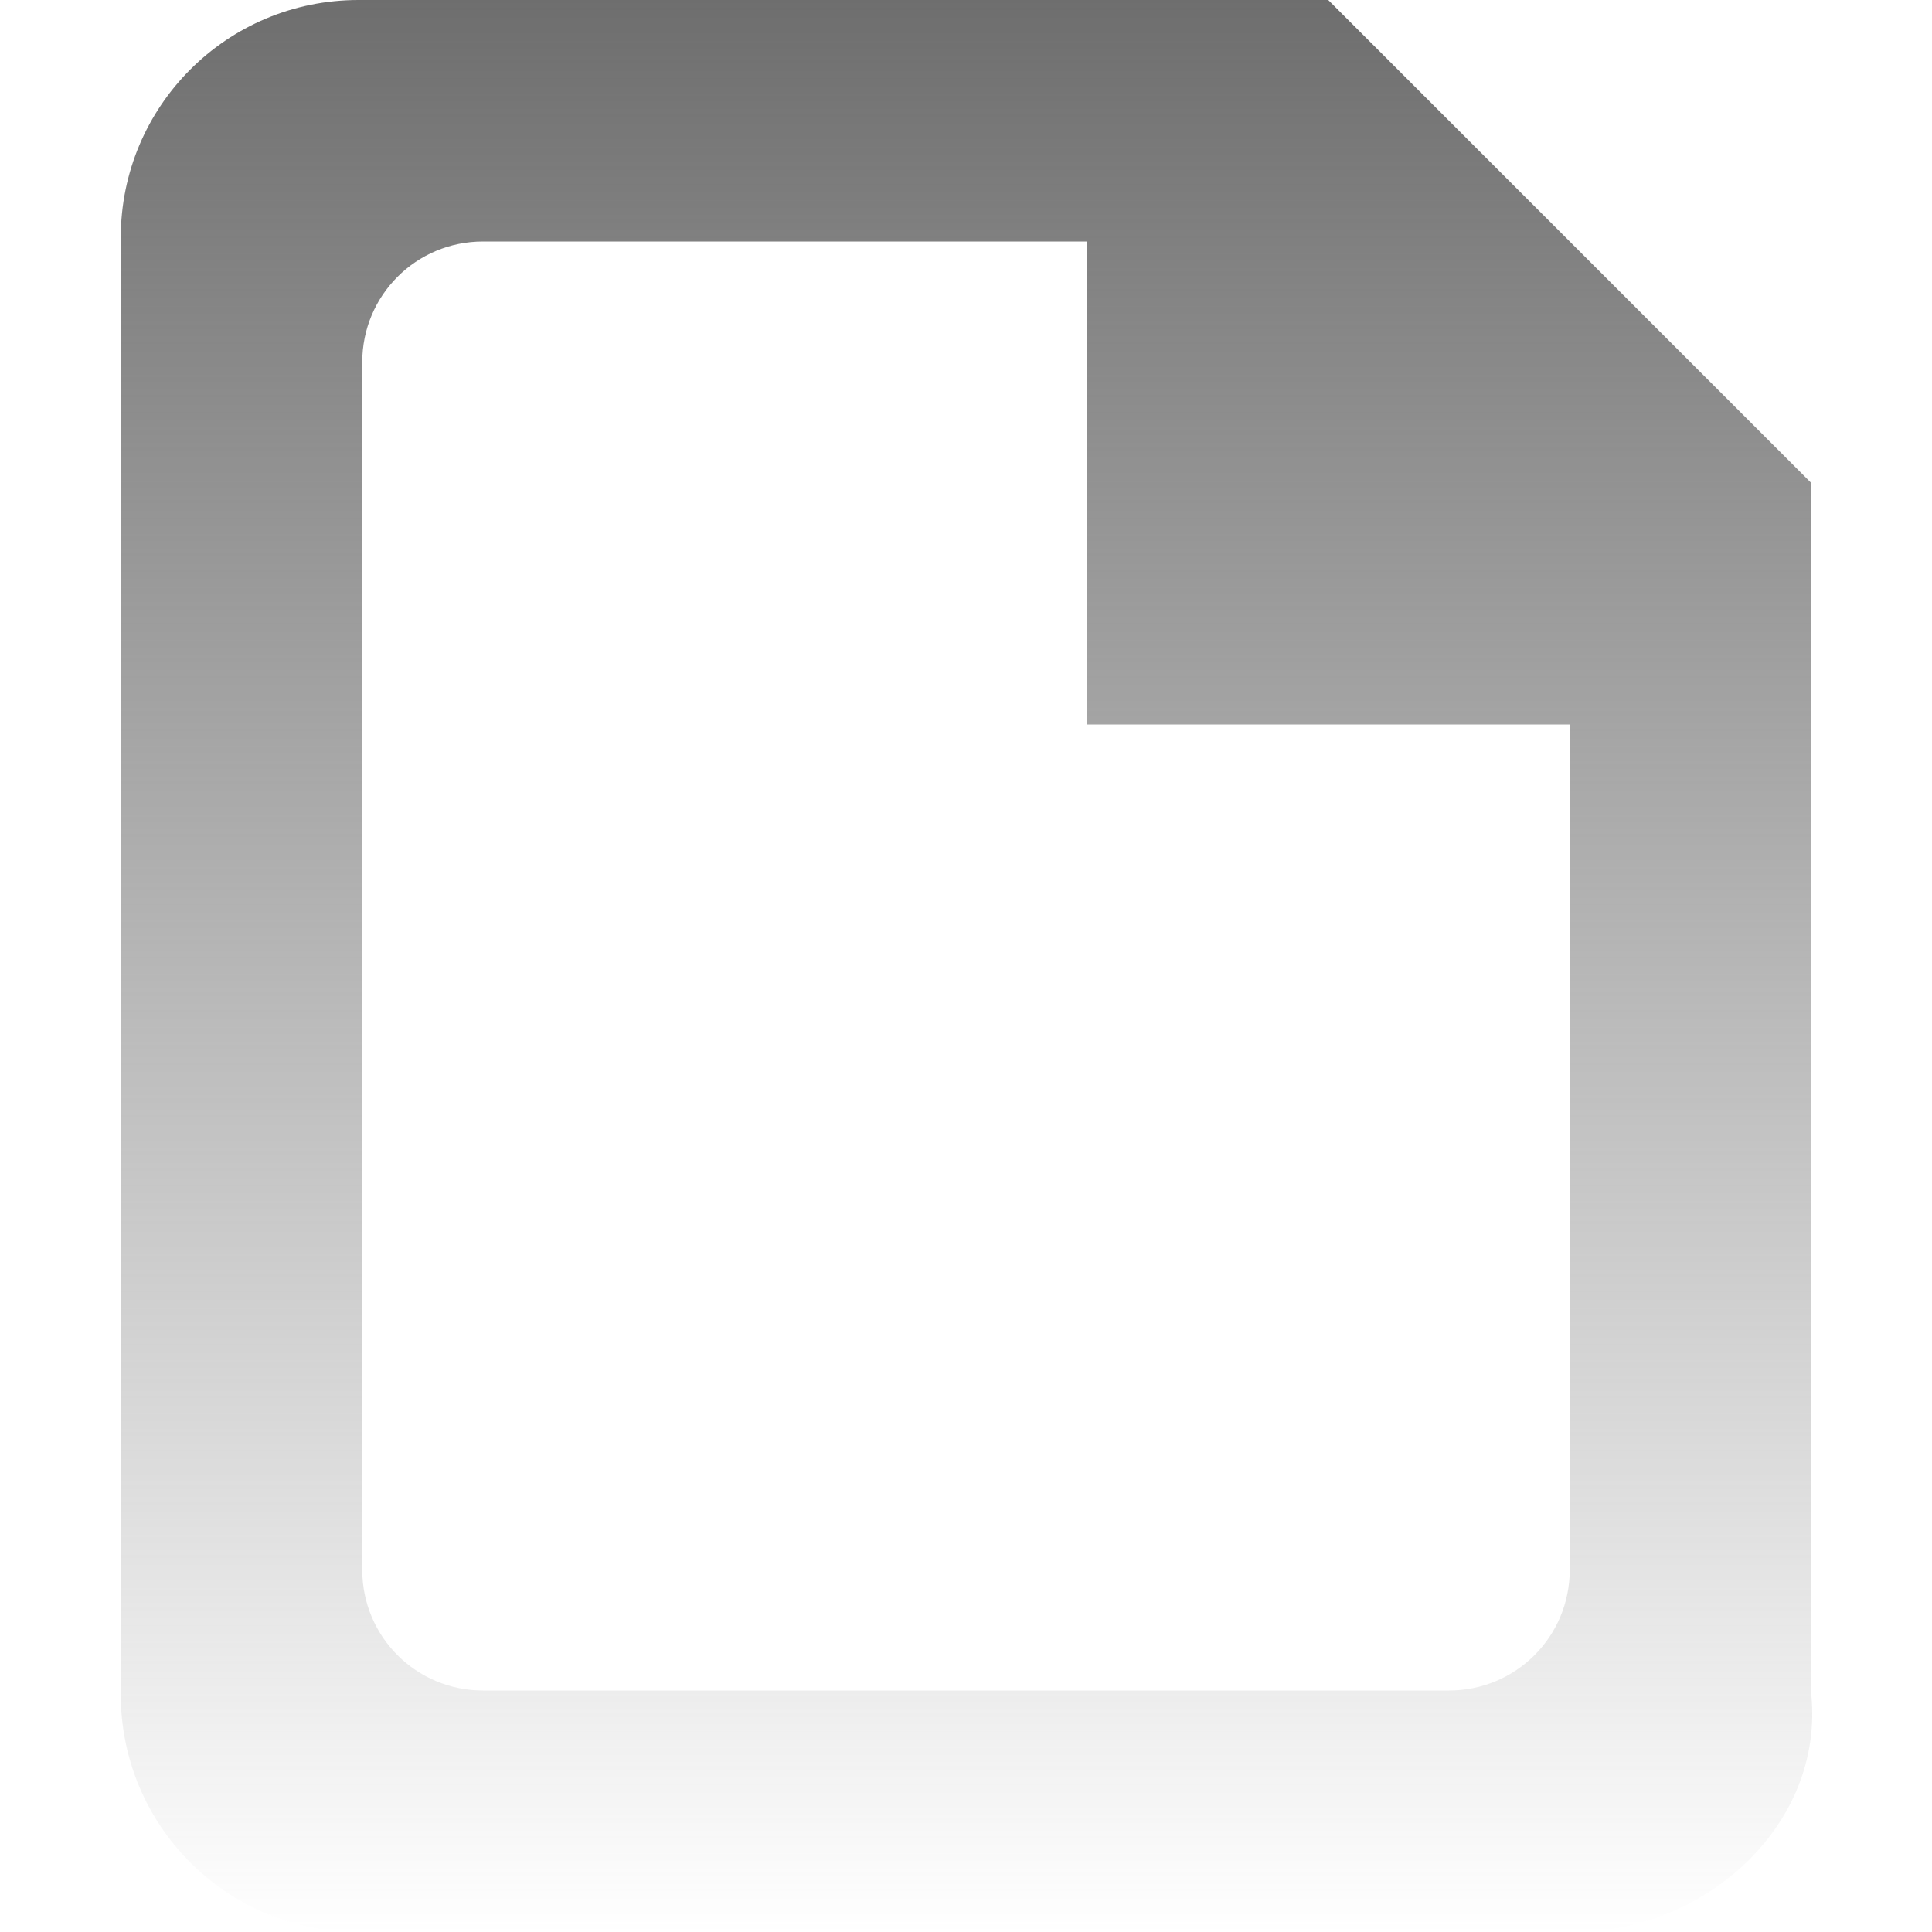
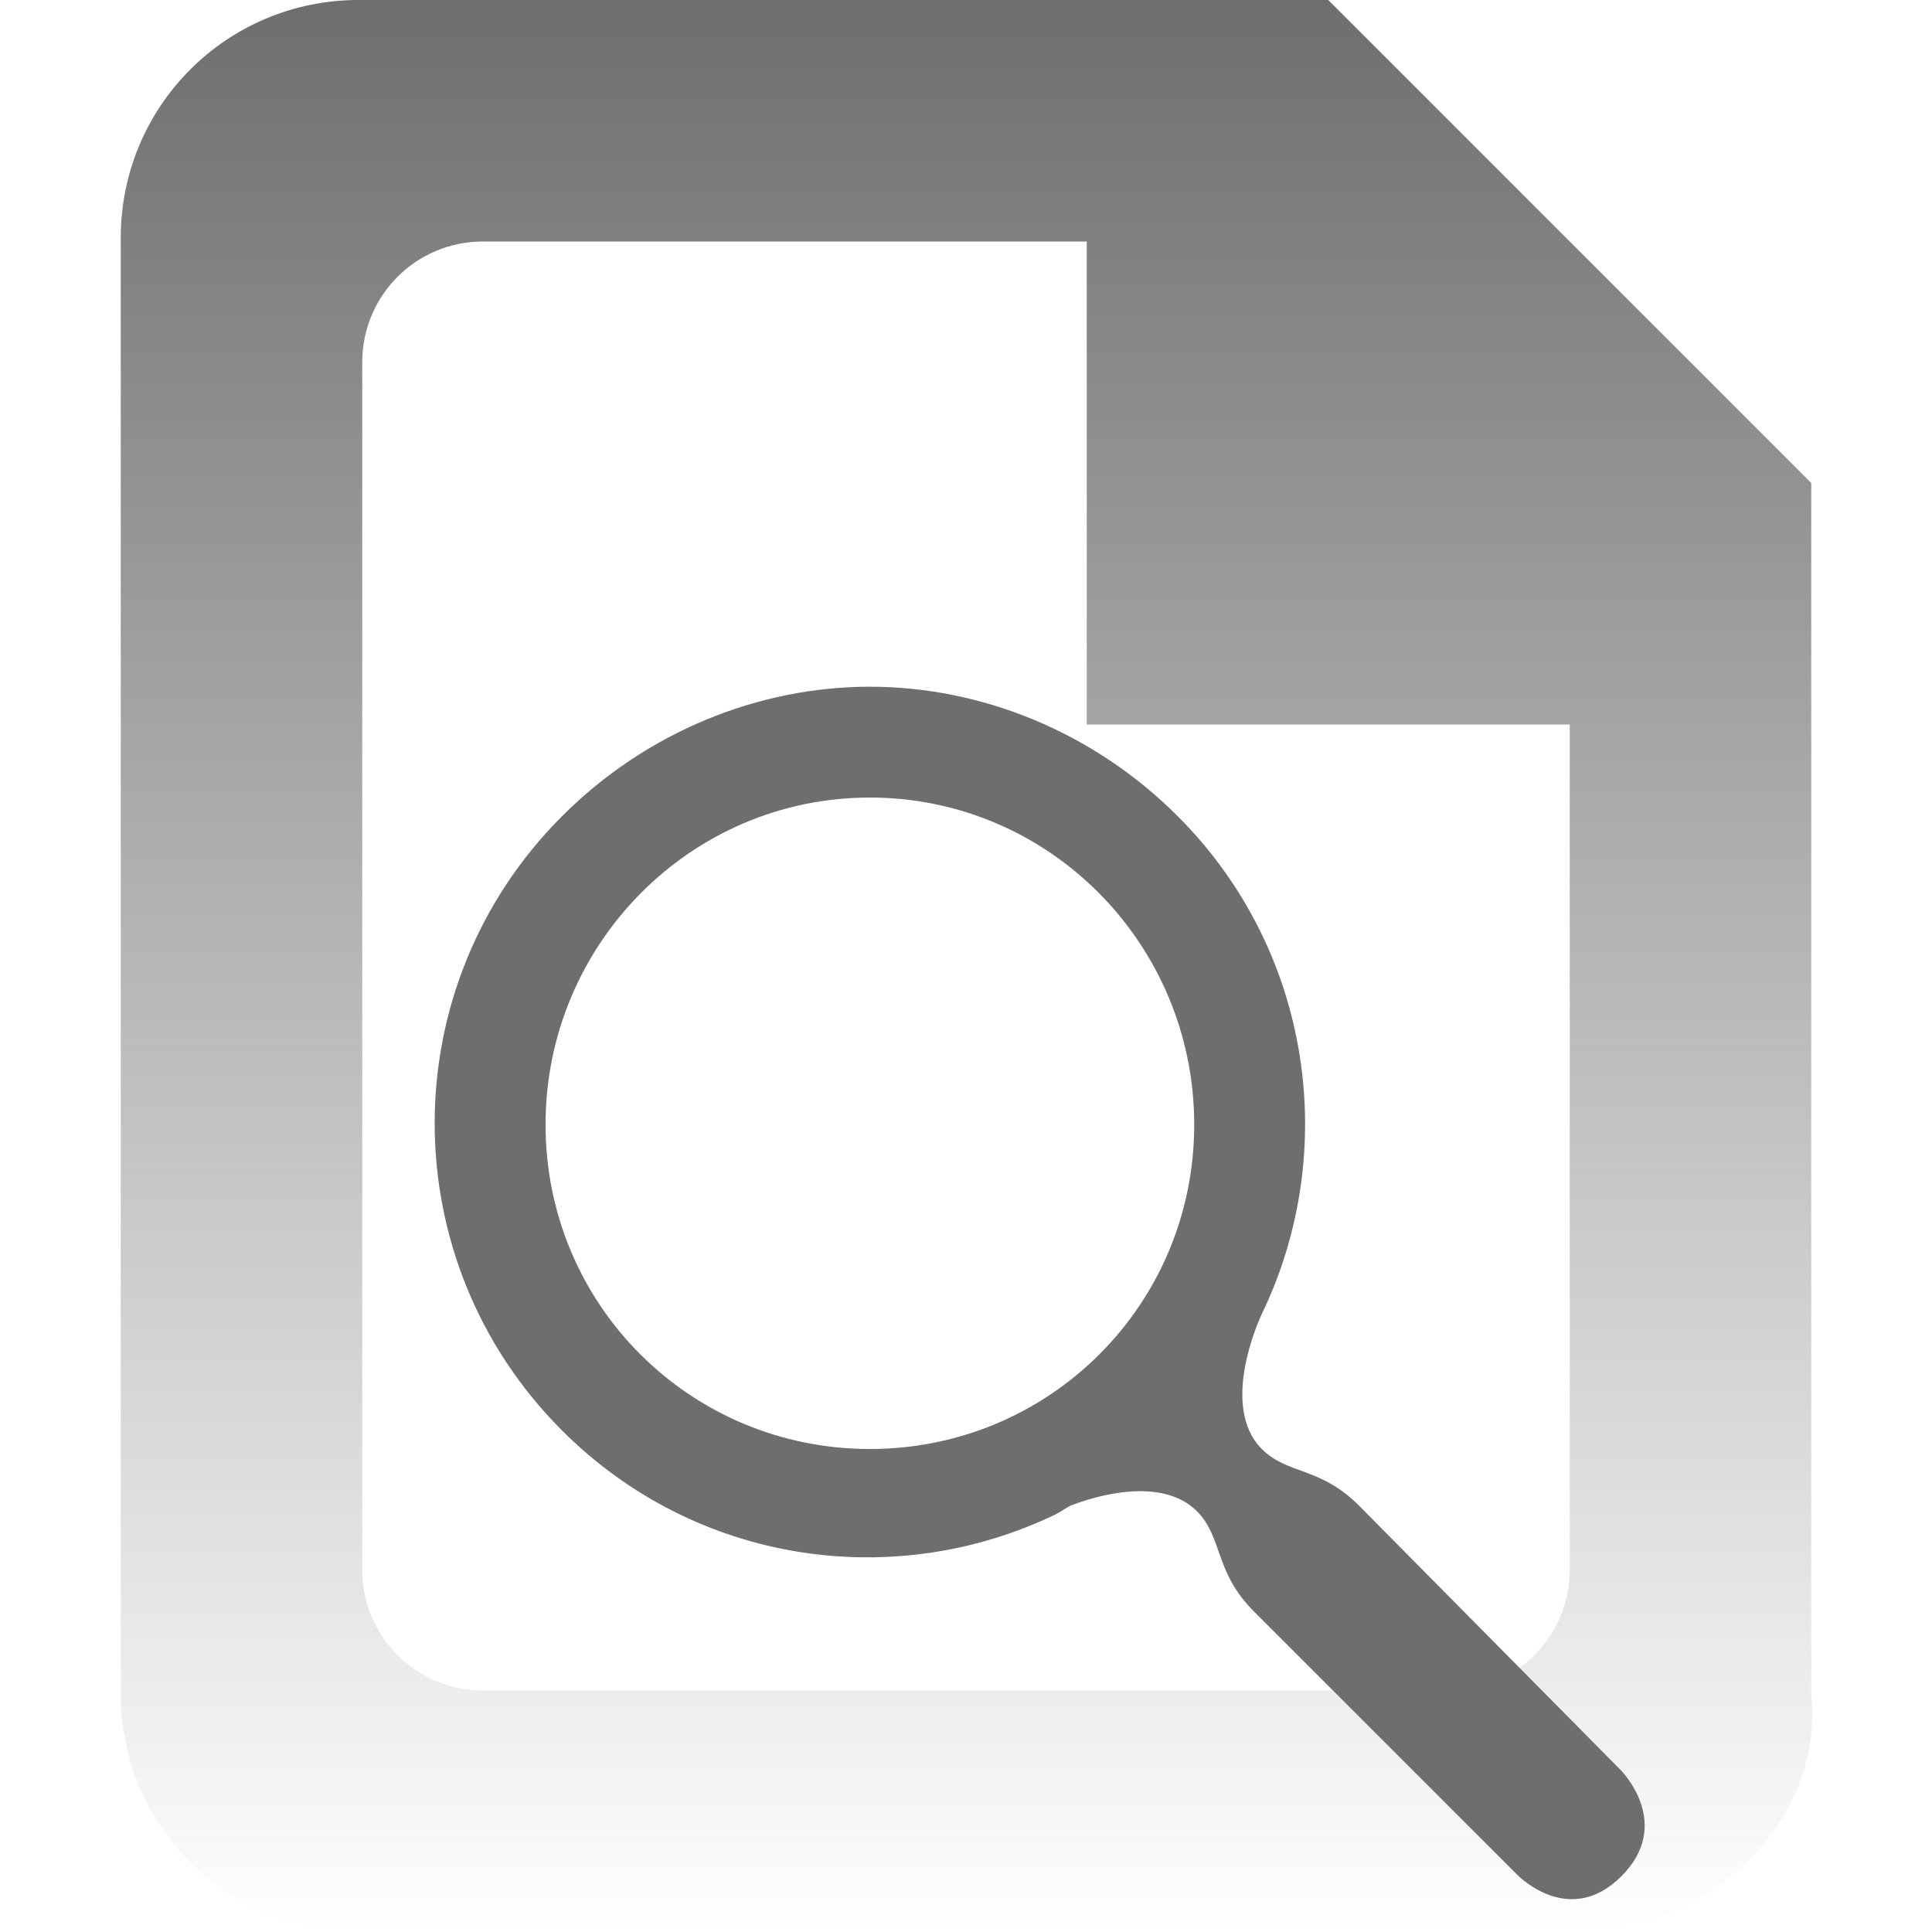
<svg xmlns="http://www.w3.org/2000/svg" xmlns:xlink="http://www.w3.org/1999/xlink" id="svg7384" version="1.1" height="16" width="16">
  <defs id="defs7386">
    <linearGradient id="linearGradient4176">
      <stop style="stop-color:#6e6e6e;stop-opacity:1;" offset="0" id="stop4178" />
      <stop style="stop-color:#6e6e6e;stop-opacity:0;" offset="1" id="stop4180" />
    </linearGradient>
    <radialGradient xlink:href="#StandardGradient" id="radialGradient3831" cx="9" cy="10.333" fx="9" fy="10.333" r="7" gradientTransform="matrix(1.571429,0,0,1,-5.142857,-0.3333329)" gradientUnits="userSpaceOnUse" />
    <linearGradient id="StandardGradient" gradientTransform="scale(0.9219544,1.084652)" x1="11.999" y1="0.922" x2="11.999" y2="19.387" gradientUnits="userSpaceOnUse">
      <stop style="stop-color:#000000;stop-opacity:0.235;" offset="0" id="stop3283" />
      <stop id="stop3846" offset="0.7" style="stop-color:#000000;stop-opacity:0.392;" />
      <stop style="stop-color:#000000;stop-opacity:0.549;" offset="1" id="stop2651" />
    </linearGradient>
    <linearGradient xlink:href="#linearGradient4176" id="linearGradient4182" x1="8" y1="0" x2="8" y2="16" gradientUnits="userSpaceOnUse" />
  </defs>
  <g transform="translate(-482,-176)" id="layer9" style="display:inline" />
  <g transform="translate(-482,-176)" id="layer10" />
  <g transform="translate(-482,-176)" id="layer11" />
  <g transform="translate(-482,-176)" id="layer12" />
  <g transform="translate(-482,-176)" id="layer13">
    <g transform="translate(254.0002,-820)" id="g40072" />
-     <path style="color:#000000;fill:url(#linearGradient4182);fill-opacity:1;fill-rule:nonzero;stroke:none;stroke-width:1;marker:none;visibility:visible;display:inline;overflow:visible;enable-background:accumulate;stroke-opacity:1" d="M 2.969,0 C 1.879,0 1,0.879 1,1.969 l 0,12.062 C 1,15.121 1.879,16 2.969,16 l 10.062,0 C 14.121,16 15.108,15.115 15,14.031 L 15,4 11,0 z M 4,2 l 5,0 0,4 4,0 0,7 c 0,0.554 -0.446,1 -1,1 L 4,14 C 3.446,14 3,13.554 3,13 L 3,3 C 3,2.446 3.446,2 4,2 z" transform="translate(482,176)" id="path3028" />
+     <path style="color:#000000;fill:url(#linearGradient4182);fill-opacity:1;fill-rule:nonzero;stroke:none;stroke-width:1;marker:none;visibility:visible;display:inline;overflow:visible;enable-background:accumulate;stroke-opacity:1" d="M 2.969,0 C 1.879,0 1,0.879 1,1.969 l 0,12.062 C 1,15.121 1.879,16 2.969,16 l 10.062,0 C 14.121,16 15.108,15.115 15,14.031 L 15,4 11,0 z M 4,2 l 5,0 0,4 4,0 0,7 c 0,0.554 -0.446,1 -1,1 L 4,14 C 3.446,14 3,13.554 3,13 L 3,3 C 3,2.446 3.446,2 4,2 z" id="path3028" transform="translate(482,176)" />
  </g>
  <g transform="translate(-482,-176)" id="layer14" />
  <g transform="translate(-482,-176)" id="layer15" style="display:inline" />
+   <path style="fill:#6e6e6e;fill-opacity:1;stroke:none;display:inline" d="m 7.204,5.687 c -0.92,0 -1.851,0.372 -2.552,1.075 -1.403,1.406 -1.403,3.676 0,5.082 1.11,1.113 2.758,1.343 4.097,0.694 0.035,-0.017 0.077,-0.049 0.112,-0.067 0.217,-0.086 0.763,-0.245 1.052,0.045 0.214,0.215 0.143,0.5 0.47,0.828 l 2.194,2.194 c 0.002,-0.002 0.422,0.429 0.851,0 0.43,-0.431 0.006,-0.865 0,-0.873 L 11.256,12.47 C 10.928,12.142 10.664,12.215 10.45,12 c -0.353,-0.354 -0.021,-1.074 0,-1.119 C 11.098,9.539 10.867,7.875 9.756,6.762 9.055,6.059 8.124,5.687 7.204,5.687 z m 0,0.918 c 1.488,0 2.686,1.217 2.686,2.709 0,1.491 -1.199,2.686 -2.686,2.686 -1.488,0 -2.686,-1.195 -2.686,-2.686 4e-7,-1.491 1.199,-2.709 2.686,-2.709 z" id="path3007" />
</svg>
